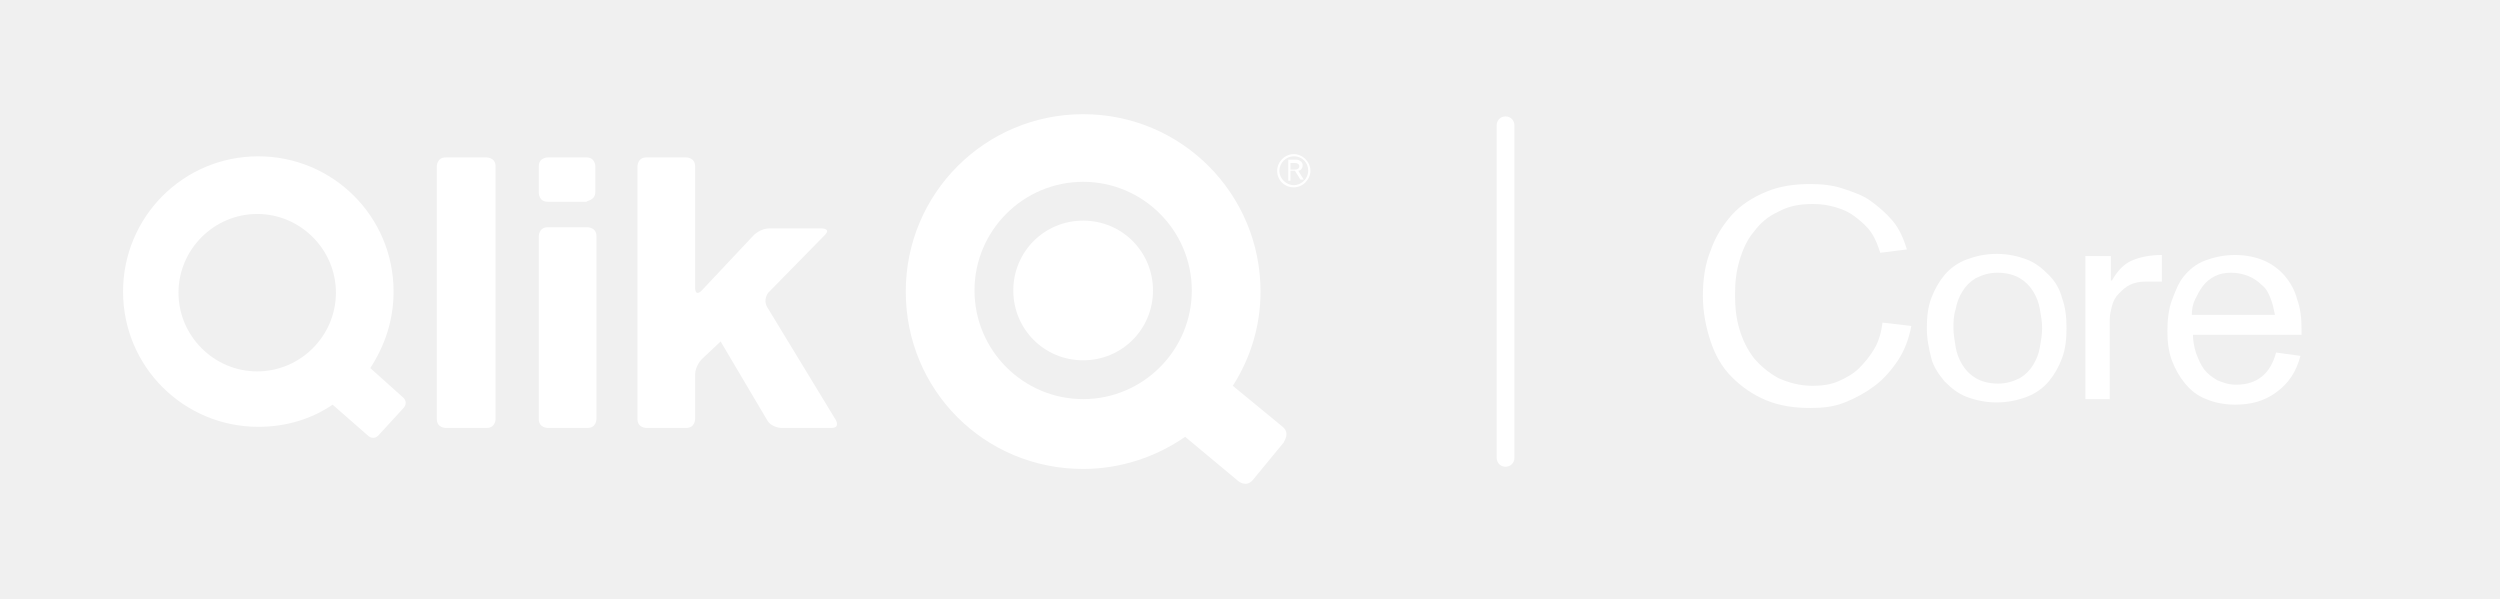
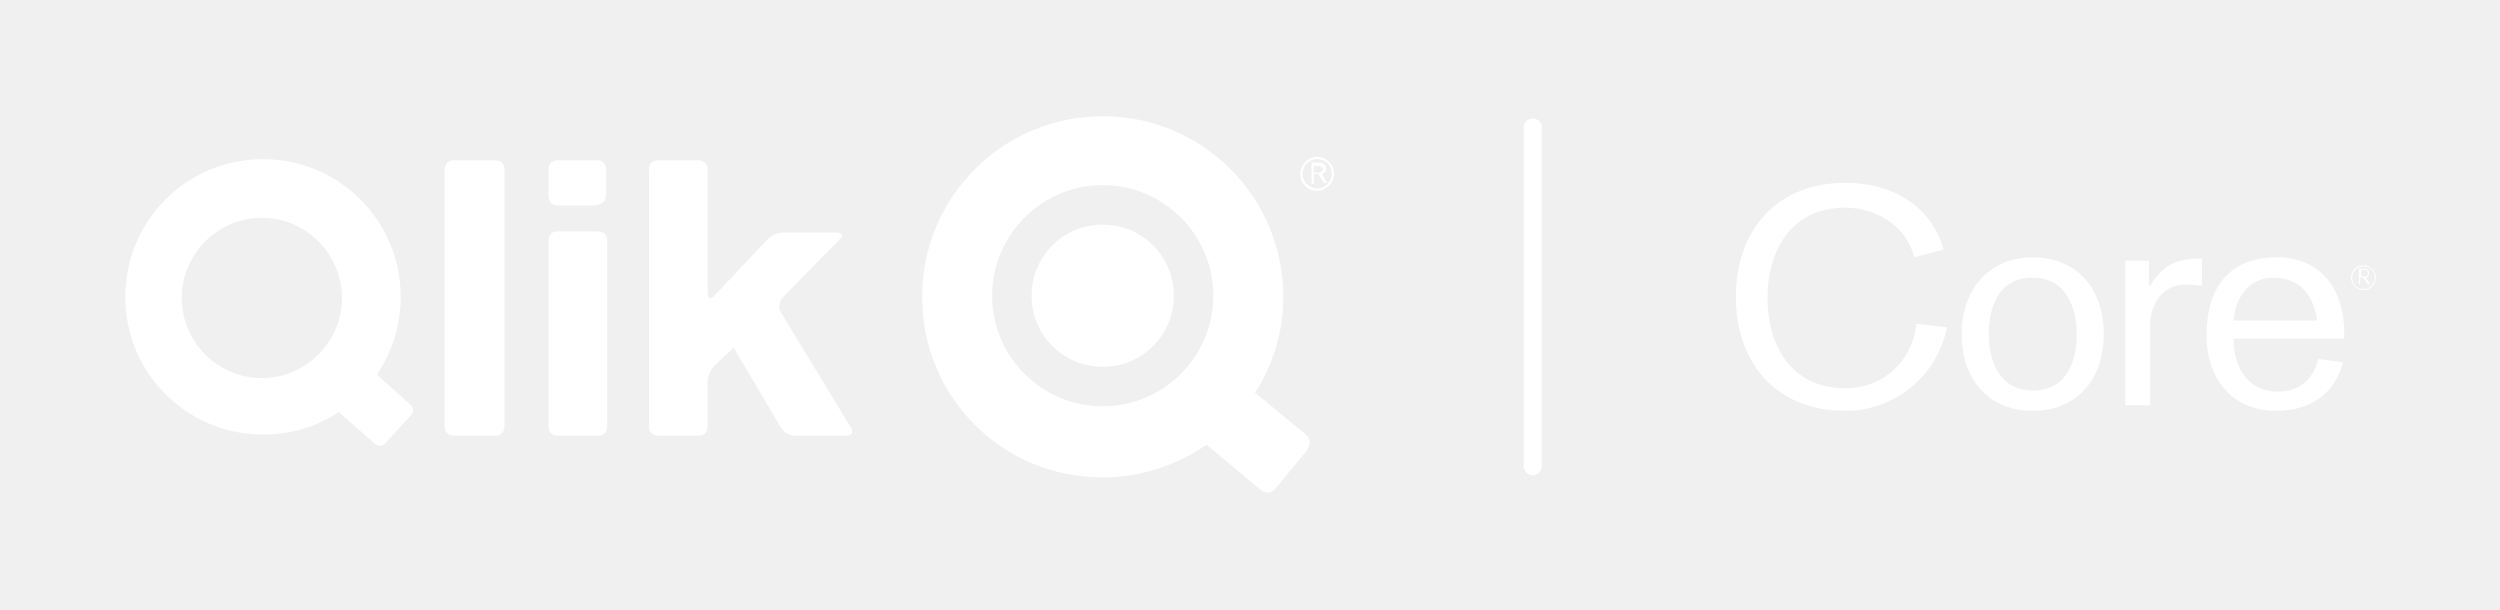
- <svg xmlns="http://www.w3.org/2000/svg" version="1.1" id="Layer_1" x="0px" y="0px" viewBox="0 0 225.5 54" style="enable-background:new 0 0 225.5 54;" xml:space="preserve">
+ <svg xmlns="http://www.w3.org/2000/svg" version="1.1" id="Layer_1" x="0px" y="0px" viewBox="0 0 221.5 54" style="enable-background:new 0 0 221.5 54;" xml:space="preserve">
  <style type="text/css">
	.st0{fill:#FFFFFF;}
</style>
  <path class="st0" d="M135,11.3v30c0,0.4,0.3,0.8,0.8,0.8c0.4,0,0.8-0.3,0.8-0.8v-30c0-0.4-0.3-0.8-0.8-0.8  C135.3,10.5,135,10.9,135,11.3" />
  <g>
    <g>
      <g>
        <path class="st0" d="M69.2,27.7c-0.4-0.7,0.1-1.3,0.1-1.3l5.1-5.2c0.6-0.6-0.3-0.6-0.3-0.6h-4.7c-0.8,0-1.4,0.6-1.4,0.6l-4.7,5     c-0.6,0.6-0.6-0.2-0.6-0.2V15c0-0.8-0.8-0.8-0.8-0.8h-3.6c-0.8,0-0.8,0.8-0.8,0.8v22.8c0,0.8,0.8,0.8,0.8,0.8h3.6     c0.8,0,0.8-0.8,0.8-0.8v-4c0-0.8,0.6-1.4,0.6-1.4l1.7-1.6l4.2,7.1c0.4,0.7,1.3,0.7,1.3,0.7H75c0.8,0,0.4-0.7,0.4-0.7L69.2,27.7     L69.2,27.7z M53.8,37.8V21.3c0-0.8-0.8-0.8-0.8-0.8h-3.6c-0.8,0-0.8,0.8-0.8,0.8v16.5c0,0.8,0.8,0.8,0.8,0.8H53     C53.8,38.6,53.8,37.8,53.8,37.8L53.8,37.8z M53.7,17.3V15c0,0,0-0.8-0.8-0.8h-3.5c0,0-0.8,0-0.8,0.8v2.4c0,0,0,0.8,0.8,0.8h3.5     C52.9,18.1,53.7,18.1,53.7,17.3L53.7,17.3z M44.7,37.8V15c0-0.8-0.8-0.8-0.8-0.8h-3.7c-0.8,0-0.8,0.8-0.8,0.8v22.8     c0,0.8,0.8,0.8,0.8,0.8h3.7C44.7,38.6,44.7,37.8,44.7,37.8L44.7,37.8z M36.4,36.8c0,0,0.5-0.5-0.1-1l-2.9-2.6     c1.3-2,2.1-4.3,2.1-6.9c0-6.8-5.5-12.2-12.2-12.2c-6.8,0-12.2,5.5-12.2,12.2c0,6.8,5.5,12.2,12.2,12.2c2.5,0,4.8-0.7,6.7-2     l3.2,2.8c0,0,0.5,0.5,1-0.1L36.4,36.8L36.4,36.8z M30.3,26.4c0,3.9-3.2,7.1-7.1,7.1c-3.9,0-7.1-3.2-7.1-7.1     c0-3.9,3.2-7.1,7.1-7.1C27.1,19.3,30.3,22.5,30.3,26.4L30.3,26.4z" />
        <path class="st0" d="M115.7,38.5l-4.5-3.7c1.6-2.5,2.5-5.4,2.5-8.5c0-8.8-7.1-16-16-16c-8.8,0-16,7.1-16,16s7.1,16,16,16     c3.4,0,6.6-1.1,9.2-2.9l4.8,4c0,0,0.7,0.6,1.3-0.1l2.8-3.4C115.8,39.8,116.4,39.1,115.7,38.5L115.7,38.5z M107.5,26.2     c0,5.4-4.4,9.8-9.8,9.8c-5.4,0-9.8-4.4-9.8-9.8c0-5.4,4.4-9.8,9.8-9.8C103.1,16.4,107.5,20.8,107.5,26.2L107.5,26.2z" />
        <path class="st0" d="M91.4,26.2c0-3.5,2.8-6.3,6.3-6.3c3.5,0,6.3,2.8,6.3,6.3c0,3.5-2.8,6.3-6.3,6.3     C94.2,32.5,91.4,29.7,91.4,26.2L91.4,26.2z" />
      </g>
    </g>
    <g>
      <path class="st0" d="M115.2,15.4c0-0.8,0.7-1.5,1.5-1.5c0.8,0,1.5,0.7,1.5,1.5c0,0.8-0.7,1.5-1.5,1.5    C115.9,16.9,115.2,16.3,115.2,15.4 M116.7,14.1c-0.7,0-1.3,0.6-1.3,1.3c0,0.7,0.6,1.3,1.3,1.3c0.7,0,1.3-0.6,1.3-1.3    C118,14.7,117.5,14.1,116.7,14.1 M116.4,16.3h-0.2v-1.9h0.7c0.3,0,0.6,0.2,0.6,0.5c0,0.3-0.2,0.5-0.4,0.5l0.5,0.8h-0.3l-0.5-0.8    h-0.4V16.3z M116.4,15.3h0.4c0.2,0,0.4-0.1,0.4-0.3c0-0.2-0.2-0.3-0.4-0.3h-0.4V15.3z" />
    </g>
  </g>
  <g>
-     <path class="st0" d="M169.6,22.8c-0.2-0.6-0.4-1.2-0.8-1.8s-0.9-1-1.4-1.4c-0.5-0.4-1.1-0.7-1.8-0.9c-0.7-0.2-1.3-0.3-2.1-0.3   c-1.2,0-2.2,0.2-3.1,0.7c-0.9,0.4-1.6,1-2.2,1.8c-0.6,0.7-1,1.6-1.3,2.6c-0.3,1-0.4,2-0.4,3.1s0.1,2.1,0.4,3.1   c0.3,1,0.7,1.8,1.3,2.6c0.6,0.7,1.3,1.3,2.2,1.8c0.9,0.4,1.9,0.7,3.1,0.7c0.8,0,1.6-0.1,2.3-0.4c0.7-0.3,1.4-0.7,1.9-1.2   s1-1.1,1.4-1.8c0.4-0.7,0.6-1.5,0.7-2.3l2.6,0.3c-0.2,1.1-0.6,2.2-1.2,3.1c-0.6,0.9-1.3,1.7-2.1,2.3s-1.7,1.1-2.7,1.5   c-1,0.4-2,0.5-3.1,0.5c-1.5,0-2.8-0.2-4-0.7c-1.2-0.5-2.2-1.2-3.1-2.1s-1.5-2-1.9-3.2s-0.7-2.6-0.7-4.1c0-1.5,0.2-2.9,0.7-4.1   c0.4-1.2,1.1-2.3,1.9-3.2s1.9-1.6,3.1-2.1s2.5-0.7,4-0.7c1,0,2,0.1,2.9,0.4c0.9,0.3,1.8,0.6,2.5,1.1s1.4,1.1,2,1.8   c0.6,0.7,1,1.6,1.3,2.6L169.6,22.8z" />
-     <path class="st0" d="M173.8,29.6c0-1,0.1-1.9,0.4-2.7c0.3-0.8,0.7-1.5,1.2-2.1s1.2-1.1,2-1.4c0.8-0.3,1.7-0.5,2.7-0.5   c1,0,1.9,0.2,2.7,0.5s1.4,0.8,2,1.4s1,1.3,1.2,2.1c0.3,0.8,0.4,1.7,0.4,2.7s-0.1,1.9-0.4,2.7s-0.7,1.5-1.2,2.1   c-0.5,0.6-1.2,1.1-2,1.4c-0.8,0.3-1.7,0.5-2.7,0.5c-1,0-1.9-0.2-2.7-0.5c-0.8-0.3-1.4-0.8-2-1.4c-0.5-0.6-1-1.3-1.2-2.1   S173.8,30.6,173.8,29.6z M176.2,29.6c0,0.5,0.1,1.1,0.2,1.7s0.3,1.1,0.6,1.6s0.7,0.9,1.2,1.2c0.5,0.3,1.2,0.5,2,0.5   c0.8,0,1.4-0.2,2-0.5c0.5-0.3,0.9-0.7,1.2-1.2s0.5-1,0.6-1.6c0.1-0.6,0.2-1.1,0.2-1.7s-0.1-1.1-0.2-1.7c-0.1-0.6-0.3-1.1-0.6-1.6   s-0.7-0.9-1.2-1.2c-0.5-0.3-1.2-0.5-2-0.5c-0.8,0-1.4,0.2-2,0.5c-0.5,0.3-0.9,0.7-1.2,1.2s-0.5,1-0.6,1.6   C176.2,28.5,176.2,29.1,176.2,29.6z" />
-     <path class="st0" d="M188.2,23.1h2.2v2.2h0.1c0.5-0.9,1.1-1.5,1.8-1.8s1.6-0.5,2.7-0.5v2.4c-0.2,0-0.5,0-0.8,0c-0.3,0-0.5,0-0.7,0   c-0.5,0-1,0.1-1.4,0.3s-0.7,0.5-1,0.8c-0.3,0.3-0.5,0.7-0.6,1.1c-0.1,0.4-0.2,0.8-0.2,1.2v7.2h-2.2V23.1z" />
-     <path class="st0" d="M197.8,30.1c0,0.6,0.1,1.2,0.3,1.8c0.2,0.5,0.4,1,0.7,1.4s0.7,0.7,1.2,1c0.5,0.2,1,0.4,1.7,0.4   c1.9,0,3.1-1,3.6-2.9l2.2,0.3c-0.4,1.5-1.1,2.5-2.2,3.3s-2.3,1.1-3.7,1.1c-1,0-1.9-0.2-2.6-0.5c-0.8-0.3-1.4-0.8-1.9-1.4   c-0.5-0.6-0.9-1.3-1.2-2.1c-0.3-0.8-0.4-1.7-0.4-2.6c0-1,0.1-2,0.4-2.8c0.3-0.8,0.6-1.6,1.1-2.2c0.5-0.6,1.1-1.1,1.9-1.4   c0.8-0.3,1.7-0.5,2.7-0.5c1,0,1.9,0.2,2.6,0.5s1.4,0.8,1.9,1.4c0.5,0.6,0.9,1.3,1.1,2.1c0.3,0.8,0.4,1.7,0.4,2.7v0.5H197.8z    M205.2,28.4c-0.1-0.5-0.2-1-0.4-1.5c-0.2-0.5-0.4-0.9-0.8-1.2c-0.3-0.3-0.7-0.6-1.2-0.8c-0.5-0.2-1-0.3-1.6-0.3   c-0.5,0-1,0.1-1.4,0.3c-0.4,0.2-0.8,0.5-1.1,0.9s-0.5,0.8-0.7,1.2s-0.3,0.9-0.3,1.4H205.2z" />
+     <path class="st0" d="M169.6,22.8c-0.6-2.6-3.2-4.4-6.1-4.4c-4.8,0-6.9,3.8-6.9,8c0,4.2,2.1,8,6.9,8c3.3,0,5.9-2.3,6.3-5.7l2.7,0.3   c-0.9,4.5-4.8,7.4-9,7.4c-6,0-9.7-4.1-9.7-10.1s3.7-10.1,9.7-10.1c4.1,0,7.6,2,8.7,5.9L169.6,22.8z" />
+     <path class="st0" d="M180.1,22.8c4,0,6.3,2.9,6.3,6.8c0,3.9-2.3,6.8-6.3,6.8c-4,0-6.3-2.9-6.3-6.8   C173.8,25.7,176.2,22.8,180.1,22.8z M180.1,34.6c3.2,0,3.9-2.9,3.9-5c0-2.1-0.8-5-3.9-5c-3.2,0-3.9,2.9-3.9,5   C176.2,31.7,177,34.6,180.1,34.6z" />
+     <path class="st0" d="M188.2,23.1h2.2v2.2h0.1c1.1-1.8,2.3-2.4,4.6-2.4v2.4c-0.4,0-1.1-0.1-1.5-0.1c-2.1,0-3.1,2-3.1,3.5v7.2h-2.2   V23.1z" />
+     <path class="st0" d="M197.9,30.1c0,2.6,1.4,4.6,3.9,4.6c1.9,0,3.1-1,3.6-2.9l2.2,0.3c-0.8,2.9-3,4.3-5.9,4.3c-4,0-6.2-2.9-6.2-6.7   c0-4.2,2-6.9,6.2-6.9c4,0,6,2.9,6,6.7v0.5H197.9z M205.3,28.4c-0.3-2.1-1.4-3.8-3.9-3.8c-2.2,0-3.4,1.9-3.5,3.8H205.3z" />
+   </g>
+   <g>
+     <path class="st0" d="M208.3,24.6c0-0.6,0.5-1.1,1.1-1.1c0.6,0,1.1,0.5,1.1,1.1c0,0.6-0.5,1.1-1.1,1.1   C208.8,25.7,208.3,25.2,208.3,24.6 M209.4,23.6c-0.5,0-1,0.4-1,1c0,0.6,0.4,1,1,1c0.5,0,1-0.4,1-1C210.4,24,210,23.6,209.4,23.6    M209.2,25.2H209v-1.4h0.5c0.2,0,0.4,0.1,0.4,0.4c0,0.2-0.1,0.4-0.3,0.4l0.4,0.6h-0.2l-0.4-0.6h-0.3V25.2z M209.2,24.5h0.3   c0.2,0,0.3,0,0.3-0.3c0-0.2-0.1-0.3-0.3-0.3h-0.3V24.5z" />
  </g>
</svg>
